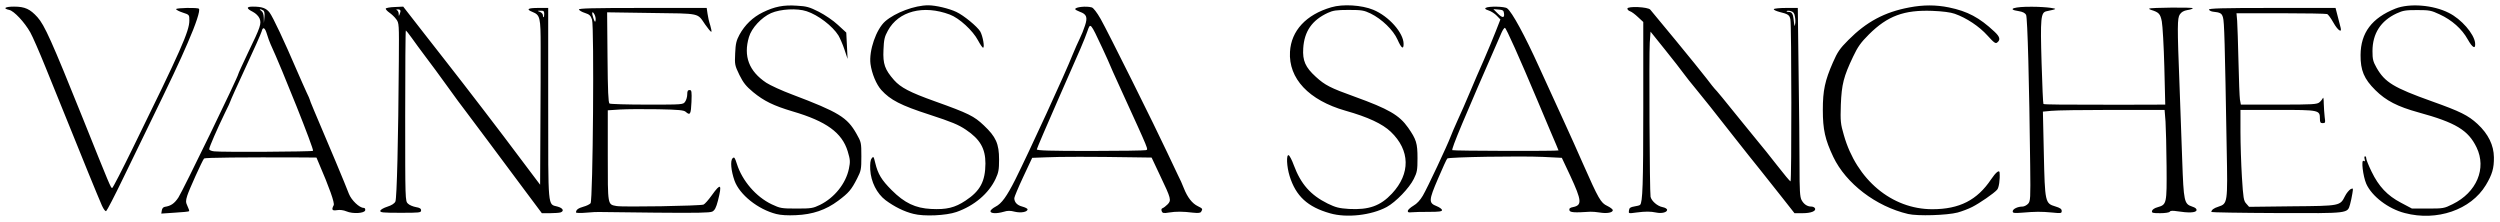
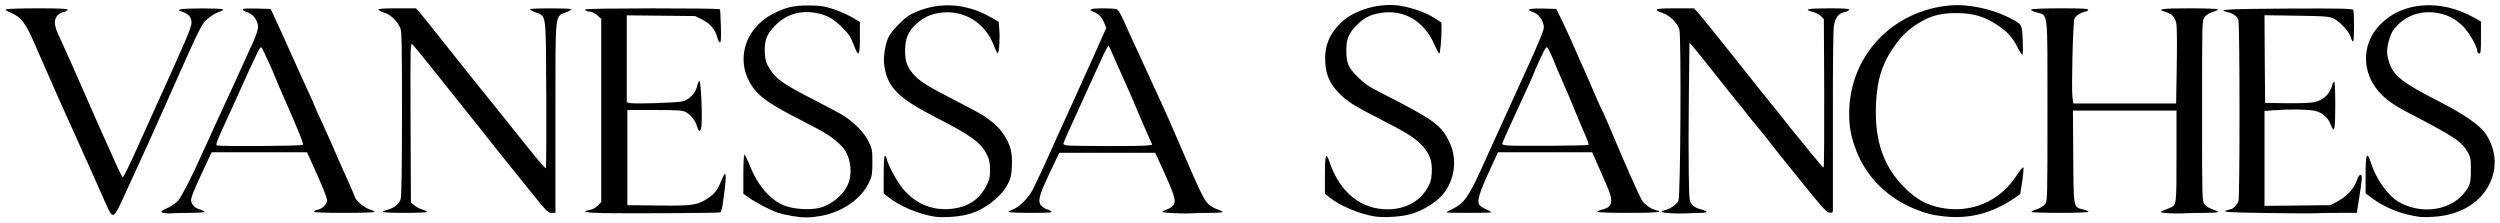
- <svg xmlns="http://www.w3.org/2000/svg" viewBox="0 0 1888 167">
-   <path fill-rule="evenodd" d="M586.2 161.6C572.4 158.1 558.5 147.0 554.7 136.4C552.1 129.0 551.4 121.5 553.2 119.6C554.5 118.3 554.9 118.8 556.5 123.8C560.5 136.5 571.0 148.7 582.8 154.3C589.2 157.3 590.1 157.5 601.5 157.5C612.7 157.5 613.9 157.3 619.3 154.7C630.2 149.3 638.8 138.6 641.1 127.4C642.2 122.0 642.1 120.7 640.2 114.3C635.9 100.2 624.1 91.6 598.5 84.1C584.1 79.8 577.0 76.3 568.8 69.6C563.4 65.1 561.4 62.6 558.4 56.6C554.9 49.3 554.8 48.8 555.2 40.3C555.5 33.0 556.1 30.6 558.4 26.3C562.5 18.8 568.5 13.0 576.1 9.3C584.9 5.0 591.7 3.6 601.8 4.3C609.1 4.7 611.3 5.3 618.4 8.9C622.9 11.2 629.3 15.5 632.8 18.8L639.1 24.6L639.6 34.5L640.1 44.5L637.7 37.3C636.4 33.4 634.3 28.7 633.2 26.8C628.7 19.6 617.8 11.3 609.2 8.5C602.0 6.1 589.4 6.8 582.3 9.9C575.1 13.1 567.6 21.1 565.6 28.0C561.3 42.4 565.6 53.8 578.7 62.5C581.6 64.4 590.5 68.5 598.3 71.4C633.4 84.7 639.8 88.6 646.8 101.0C650.4 107.3 650.5 107.8 650.5 118.0C650.5 127.9 650.3 128.9 647.3 134.8C642.9 143.4 641.0 145.6 633.0 151.6C623.8 158.5 613.7 162.0 601.0 162.5C595.0 162.8 589.6 162.5 586.2 161.6ZM689.8 161.5C682.8 159.8 675.4 156.1 668.8 151.2C662.2 146.2 657.7 137.3 657.2 128.1C657.0 123.5 657.3 120.9 658.3 119.6C659.6 117.8 659.8 118.1 661.0 123.1C663.0 131.4 665.7 135.9 673.4 143.6C683.1 153.3 691.3 157.2 703.1 157.8C714.8 158.4 721.1 156.9 729.2 151.5C740.3 144.2 744.1 136.9 744.2 123.5C744.2 112.2 740.2 105.2 729.5 98.0C723.7 94.1 718.8 92.1 702.0 86.6C680.3 79.6 672.4 75.5 665.6 68.0C661.8 63.8 658.4 55.6 657.4 48.3C656.1 38.3 661.7 22.1 668.5 16.1C676.1 9.5 690.8 4.0 701.0 4.0C706.7 4.0 716.7 6.4 722.2 9.0C727.8 11.6 738.0 20.0 740.3 23.8C742.2 27.2 743.8 36.0 742.4 36.0C741.9 36.0 740.2 33.5 738.6 30.5C734.7 23.1 724.5 13.7 717.3 11.0C697.3 3.5 678.5 8.4 670.5 23.2C668.0 27.7 667.5 29.9 667.2 37.7C666.7 48.3 668.2 52.5 675.2 60.5C680.2 66.1 687.0 69.7 706.0 76.5C731.7 85.7 735.6 87.7 743.0 94.7C752.1 103.3 754.5 108.5 754.5 120.5C754.5 128.1 754.1 130.3 751.9 135.0C746.7 146.1 735.8 155.4 722.3 160.1C714.6 162.8 697.8 163.6 689.8 161.5ZM1004.5 161.1C987.5 156.3 978.6 148.1 973.9 132.9C971.7 125.8 971.3 116.6 973.2 117.2C973.9 117.5 975.7 120.9 977.1 124.8C982.4 139.0 989.7 147.3 1002.6 153.7C1008.8 156.7 1011.2 157.3 1018.8 157.8C1033.8 158.6 1042.5 155.5 1051.2 146.2C1065.3 131.1 1065.0 113.5 1050.3 99.5C1044.0 93.5 1033.1 88.4 1016.1 83.6C988.4 75.7 973.0 59.3 974.2 39.1C975.1 23.2 986.4 11.0 1005.4 5.5C1014.1 2.9 1028.4 3.8 1037.1 7.4C1048.8 12.2 1060.0 24.8 1060.0 33.2C1060.0 37.7 1058.3 36.5 1055.4 29.9C1052.2 22.7 1043.6 14.4 1035.1 10.2C1030.0 7.8 1028.5 7.5 1018.5 7.5C1009.3 7.5 1006.7 7.9 1002.8 9.7C990.9 15.2 985.0 23.6 984.2 36.5C983.6 45.8 985.8 50.8 993.7 58.0C1000.6 64.3 1004.6 66.4 1023.0 73.0C1048.7 82.3 1056.7 86.9 1063.4 96.4C1069.6 105.3 1070.5 108.1 1070.5 119.5C1070.5 128.4 1070.2 130.1 1067.7 135.1C1064.3 142.0 1054.2 152.5 1047.3 156.3C1035.6 162.6 1017.0 164.7 1004.5 161.1ZM1441.0 161.6C1416.7 155.9 1394.1 138.6 1384.5 118.5C1378.3 105.4 1376.6 97.9 1376.6 83.0C1376.6 68.3 1378.2 60.9 1384.2 47.2C1387.7 39.2 1389.4 36.7 1395.9 30.2C1409.5 16.5 1423.2 9.1 1442.0 5.6C1452.5 3.6 1462.0 3.6 1471.8 5.6C1485.9 8.5 1494.9 13.3 1506.2 23.9C1510.3 27.7 1510.9 30.0 1508.4 32.0C1507.1 33.2 1506.0 32.4 1500.9 26.8C1494.8 20.0 1485.1 13.5 1476.2 10.4C1473.2 9.3 1467.0 8.5 1459.3 8.2C1437.9 7.4 1425.5 12.0 1411.4 26.0C1405.3 32.1 1403.0 35.3 1399.5 42.7C1392.3 57.8 1390.8 63.7 1390.2 79.1C1389.8 91.7 1390.0 93.5 1392.5 102.1C1402.1 135.8 1428.7 158.0 1459.3 158.0C1479.8 158.0 1493.2 151.1 1503.7 135.4C1507.2 130.2 1509.9 128.0 1510.1 130.3C1510.5 135.6 1509.6 141.8 1508.2 143.3C1505.7 146.1 1495.1 153.4 1489.4 156.3C1486.7 157.7 1481.7 159.6 1478.4 160.5C1470.4 162.6 1448.2 163.3 1441.0 161.6ZM1816.1 160.9C1803.6 157.7 1791.2 148.2 1787.0 138.8C1784.5 133.0 1783.0 120.2 1785.0 121.5C1786.0 122.1 1786.2 121.8 1785.8 120.2C1785.4 119.0 1785.6 118.0 1786.1 118.0C1786.6 118.0 1787.0 118.8 1787.0 119.7C1787.0 120.6 1788.8 125.1 1791.0 129.6C1796.4 140.8 1802.9 147.7 1813.2 153.1L1821.5 157.5L1833.5 157.5C1845.1 157.5 1845.8 157.4 1852.2 154.2C1870.4 145.3 1878.0 127.2 1870.3 111.3C1864.0 98.3 1854.6 92.6 1826.5 84.9C1810.6 80.5 1802.0 76.1 1793.9 68.1C1785.3 59.6 1782.6 53.1 1782.7 41.5C1782.8 24.8 1791.2 13.6 1809.0 6.5C1819.6 2.3 1837.5 3.7 1849.3 9.7C1858.8 14.4 1868.4 25.5 1869.2 32.4C1869.7 37.5 1867.3 36.3 1863.6 29.7C1859.3 21.9 1851.7 15.1 1842.3 10.8C1836.1 7.9 1834.7 7.6 1825.5 7.6C1816.8 7.6 1814.8 7.9 1810.0 10.1C1797.9 15.7 1791.7 25.4 1791.7 38.6C1791.7 44.7 1792.1 46.4 1794.8 51.2C1801.1 62.2 1807.7 66.2 1836.5 76.5C1858.1 84.2 1863.9 87.1 1871.0 93.6C1879.2 101.2 1883.3 109.7 1883.4 118.8C1883.5 127.1 1882.1 131.8 1877.3 139.8C1866.0 158.5 1840.3 167.3 1816.1 160.9ZM122.2 158.9C122.4 157.4 123.3 156.4 124.5 156.2C129.1 155.5 131.7 153.7 134.7 149.2C138.0 144.3 180.0 57.7 180.0 55.8C180.0 55.4 183.3 48.3 187.3 39.8C196.8 20.2 197.6 17.8 196.0 13.9C195.2 12.1 193.2 10.1 190.9 8.9C185.9 6.4 185.9 5.0 190.9 5.0C197.8 5.0 201.0 6.1 203.6 9.5C206.1 12.8 214.7 31.1 224.1 53.0C226.8 59.3 230.2 66.8 231.5 69.7C232.9 72.5 234.0 75.1 234.0 75.4C234.0 76.0 236.1 81.0 253.5 122.0C258.0 132.7 262.5 143.7 263.5 146.4C265.4 151.2 271.4 157.0 274.7 157.0C275.5 157.0 276.0 157.7 275.8 158.8C275.4 161.1 266.5 161.7 261.6 159.6C259.5 158.7 256.6 158.3 254.5 158.7C250.8 159.3 250.2 158.4 252.0 155.0C252.9 153.4 248.8 141.8 240.6 122.8L239.0 119.0L228.7 118.9C183.3 118.7 154.7 119.0 154.1 119.7C152.7 121.4 142.7 143.5 141.4 147.8C140.2 151.7 140.2 152.7 141.6 155.7C142.5 157.5 143.1 159.3 142.8 159.5C142.6 159.8 137.7 160.3 132.1 160.6L121.8 161.3L122.2 158.9ZM287.2 159.2C287.4 158.3 289.7 157.0 292.5 156.1C295.7 155.1 297.9 153.7 298.6 152.2C299.7 149.9 300.8 106.0 301.2 46.0C301.4 18.0 301.4 17.4 299.2 14.5C298.0 12.8 295.6 10.6 294.0 9.5C292.4 8.4 291.2 7.0 291.3 6.5C291.5 6.0 294.5 5.4 298.1 5.3L304.5 5.0L310.5 12.7C313.8 16.9 318.3 22.6 320.4 25.4C322.6 28.2 329.8 37.5 336.5 46.0C351.5 65.1 378.9 100.8 392.9 119.6C398.8 127.4 404.5 135.0 405.7 136.6L407.9 139.5L408.1 97.5C408.3 74.4 408.3 46.4 408.3 35.3C408.3 13.0 407.9 11.4 402.1 9.0C397.1 7.0 398.5 6.0 406.5 6.0L414.0 6.0L414.0 78.3C414.0 158.9 413.6 154.0 421.0 156.0C425.1 157.1 426.3 159.3 423.4 160.4C422.5 160.7 419.0 161.0 415.5 161.0L409.2 161.0L395.9 143.2C388.6 133.5 376.6 117.4 369.3 107.5C361.9 97.6 354.0 87.0 351.7 84.0C349.3 81.0 343.0 72.4 337.7 65.0C332.4 57.6 325.1 47.7 321.5 43.0C318.0 38.3 313.2 31.9 311.0 28.7C308.8 25.6 306.7 23.0 306.5 23.0C306.2 23.0 306.0 52.0 306.0 87.5C306.0 151.3 306.0 151.9 308.1 153.8C309.2 154.9 311.9 156.0 314.1 156.4C317.0 156.9 318.0 157.5 318.0 158.9C318.0 160.6 316.9 160.7 302.5 160.7C289.1 160.7 287.0 160.5 287.2 159.2ZM435.0 160.4C435.0 158.4 436.7 157.2 440.6 156.1C442.9 155.5 445.3 154.3 446.0 153.5C447.8 151.3 448.8 20.1 447.1 14.8C446.1 11.8 445.2 10.9 441.8 9.8C439.5 9.1 437.5 7.9 437.2 7.2C436.9 6.3 447.0 6.0 485.3 6.0L533.7 6.0L534.3 10.2C534.6 12.6 535.5 16.6 536.4 19.2C537.2 21.9 537.6 24.0 537.1 24.0C536.7 24.0 534.7 21.6 532.6 18.6C526.4 9.6 529.6 10.3 492.0 9.8L458.5 9.3L458.8 43.4C459.0 68.7 459.4 77.6 460.3 78.2C461.0 78.6 473.7 79.0 488.7 79.0C515.7 79.0 515.9 79.0 517.4 76.8C518.3 75.6 519.0 73.1 519.0 71.3C519.0 68.8 519.4 68.0 520.8 68.0C522.3 68.0 522.5 69.0 522.2 77.0C521.8 86.3 521.2 87.4 517.9 84.5C516.6 83.2 512.6 82.8 496.9 82.5C486.2 82.3 473.3 82.4 468.2 82.7L459.0 83.3L459.0 117.6C459.0 155.6 458.8 154.3 465.6 155.6C470.3 156.5 528.9 155.5 531.3 154.5C532.3 154.1 535.1 150.9 537.6 147.4C544.4 137.9 545.4 138.9 542.2 151.5C540.8 156.9 539.8 158.8 537.9 159.8C536.1 160.7 526.2 160.9 495.0 160.6C472.7 160.4 453.6 160.1 452.5 160.1C451.4 160.0 447.0 160.2 442.8 160.6C438.4 161.0 435.0 160.9 435.0 160.4ZM748.0 159.5C748.0 158.7 749.7 157.2 751.8 156.1C756.4 153.8 760.3 148.4 766.8 135.5C777.0 115.1 804.8 54.7 810.0 41.4C811.7 37.3 814.1 31.8 815.4 29.2C816.7 26.6 818.5 22.2 819.4 19.3C821.5 13.0 820.6 10.7 815.5 8.9C813.6 8.2 812.0 7.3 812.0 6.9C812.0 5.3 820.3 4.4 824.5 5.6C825.7 5.9 828.4 9.4 831.2 14.3C836.6 23.8 872.8 96.5 881.4 115.0C884.6 121.9 888.3 129.7 889.6 132.3C891.0 134.9 893.0 139.4 894.1 142.3C896.8 149.1 900.4 153.7 904.6 155.7C908.3 157.5 908.4 157.8 907.1 159.9C906.5 160.9 904.9 161.0 900.9 160.6C893.4 159.7 888.3 159.6 882.8 160.5C878.7 161.2 877.9 161.0 877.3 159.4C876.9 158.3 877.1 157.5 878.0 157.2C878.8 156.9 880.4 155.7 881.7 154.4C884.8 151.3 884.4 150.0 876.2 132.8L869.7 119.0L855.6 118.8C825.4 118.3 800.0 118.3 790.0 118.8L779.5 119.2L772.7 133.7C769.0 141.6 766.0 148.8 766.0 149.6C766.0 152.7 768.1 155.0 772.0 156.0C774.2 156.6 776.0 157.5 776.0 158.1C776.0 160.1 771.0 161.0 766.4 159.9C763.0 159.0 760.9 159.0 758.1 159.9C752.6 161.5 748.0 161.3 748.0 159.5ZM1063.2 159.1C1063.4 158.3 1065.3 156.6 1067.5 155.3C1070.0 153.9 1072.5 151.2 1074.5 147.8C1077.9 142.1 1093.2 109.4 1095.5 103.2C1096.2 101.2 1098.7 95.5 1100.9 90.6C1103.2 85.7 1107.3 76.3 1110.1 69.6C1112.9 62.9 1117.6 52.0 1120.6 45.3C1123.5 38.5 1127.6 28.9 1129.5 23.9L1133.1 14.7L1130.4 11.9C1128.9 10.3 1126.1 8.5 1124.2 7.9C1121.7 7.1 1121.1 6.5 1122.1 5.9C1124.2 4.6 1136.4 4.8 1138.2 6.3C1141.9 9.1 1151.5 26.7 1162.5 51.0C1168.8 64.7 1169.1 65.5 1180.8 91.0C1185.2 100.6 1191.8 115.2 1195.4 123.5C1207.3 150.4 1208.9 153.2 1213.8 155.5C1216.1 156.6 1218.0 158.1 1218.0 158.7C1218.0 160.6 1213.5 161.4 1208.2 160.5C1205.6 160.1 1202.4 159.8 1201.0 159.9C1188.9 160.7 1185.5 160.5 1185.2 158.7C1184.9 157.5 1185.7 156.8 1187.9 156.4C1194.9 155.0 1194.6 151.6 1185.9 132.8L1179.5 119.2L1165.5 118.5C1148.1 117.7 1094.0 118.6 1093.0 119.7C1092.5 120.1 1089.4 127.0 1086.0 134.9C1078.9 151.4 1078.8 153.3 1085.0 155.7C1087.2 156.6 1089.0 157.9 1089.0 158.7C1089.0 159.7 1086.8 160.0 1079.2 160.0C1073.9 160.0 1068.0 160.1 1066.2 160.3C1063.6 160.6 1063.0 160.3 1063.2 159.1ZM1230.2 158.9C1230.4 157.0 1231.3 156.4 1234.3 155.9C1236.3 155.6 1238.3 155.1 1238.6 154.7C1240.5 152.8 1241.0 139.8 1241.0 81.6L1241.0 16.6L1237.0 12.9C1234.8 10.8 1232.1 8.8 1231.0 8.5C1229.9 8.1 1229.0 7.3 1229.0 6.5C1229.0 4.5 1244.7 5.2 1246.3 7.3C1247.0 8.1 1255.6 18.6 1265.5 30.5C1275.4 42.5 1285.9 55.5 1288.9 59.4C1291.8 63.3 1294.6 66.7 1294.9 67.0C1295.6 67.5 1302.9 76.3 1315.5 92.0C1319.3 96.7 1324.6 103.2 1327.4 106.6C1330.2 109.9 1336.8 118.1 1342.0 124.8C1347.2 131.5 1351.8 137.0 1352.2 137.0C1353.1 137.0 1353.0 18.8 1352.1 14.6C1351.4 11.3 1350.4 10.6 1343.8 9.0C1341.2 8.3 1339.3 7.4 1339.6 6.9C1339.9 6.4 1344.1 6.0 1348.9 6.0L1357.7 6.0L1358.3 54.2C1358.7 80.7 1359.0 112.6 1359.0 125.2C1359.0 143.7 1359.3 148.7 1360.5 151.0C1362.2 154.2 1364.8 156.0 1367.9 156.0C1369.0 156.0 1370.2 156.5 1370.6 157.2C1371.9 159.3 1367.8 161.0 1361.4 161.0L1355.2 161.0L1345.6 148.8C1340.3 142.0 1332.9 132.7 1329.1 128.0C1325.3 123.3 1316.9 112.8 1310.4 104.5C1291.7 80.7 1288.0 76.0 1281.0 67.5C1277.3 63.1 1273.0 57.6 1271.4 55.4C1269.8 53.1 1263.5 45.1 1257.5 37.6L1246.5 23.9L1245.9 32.2C1245.3 41.1 1245.8 145.1 1246.5 148.6C1247.2 151.8 1251.7 155.7 1255.5 156.4C1257.6 156.8 1259.0 157.7 1259.0 158.5C1259.0 160.4 1254.8 161.4 1250.7 160.5C1246.4 159.6 1242.6 159.6 1235.7 160.5C1229.9 161.3 1229.8 161.3 1230.2 158.9ZM1520.0 159.6C1520.0 157.8 1523.8 156.0 1527.4 156.0C1528.7 156.0 1530.5 155.0 1531.6 153.9C1533.4 151.9 1533.5 150.1 1533.2 125.1C1532.5 63.3 1531.2 13.2 1530.1 11.2C1529.3 9.8 1527.6 8.9 1524.5 8.4C1514.9 7.0 1521.3 4.9 1534.9 5.1C1539.6 5.1 1545.8 5.5 1548.5 5.9C1553.7 6.7 1553.6 6.8 1545.5 8.5C1541.2 9.4 1540.8 13.7 1541.8 47.5C1542.3 64.3 1542.9 78.3 1543.2 78.5C1543.7 79.0 1557.5 79.1 1600.9 79.1L1635.2 79.0L1634.5 50.4C1634.1 34.7 1633.2 19.3 1632.6 16.2C1631.5 10.5 1630.4 9.3 1624.6 7.5C1623.6 7.2 1622.9 6.8 1623.1 6.5C1623.9 5.7 1656.0 5.4 1656.0 6.2C1656.0 6.6 1654.2 7.3 1651.9 7.6C1649.1 8.1 1647.4 9.1 1646.2 10.9C1644.3 13.8 1644.2 19.3 1646.0 65.0C1646.6 80.1 1647.5 105.2 1648.0 120.8C1649.1 152.4 1649.5 154.0 1655.5 156.0C1658.0 156.8 1659.0 157.7 1658.8 158.8C1658.4 160.7 1652.8 160.9 1643.9 159.5C1640.8 159.0 1639.0 159.1 1638.6 159.9C1638.2 160.5 1635.1 161.0 1631.4 161.0C1625.7 161.0 1624.9 160.8 1625.2 159.3C1625.4 158.3 1627.1 157.1 1629.4 156.5C1636.3 154.5 1636.4 154.0 1636.2 125.7C1636.1 111.8 1635.7 96.6 1635.4 91.8L1634.7 83.0L1595.0 83.0C1573.2 83.0 1552.5 83.3 1549.1 83.7L1542.8 84.3L1543.5 115.9C1544.3 152.9 1544.5 153.6 1552.2 155.9C1555.8 157.0 1557.0 157.8 1557.0 159.3C1557.0 161.1 1556.5 161.2 1549.8 160.5C1541.2 159.7 1537.1 159.8 1527.2 160.6C1521.0 161.1 1520.0 160.9 1520.0 159.6ZM1670.0 160.1C1670.1 158.5 1671.8 157.2 1675.3 156.1C1682.3 153.8 1682.4 153.4 1681.6 112.5C1680.2 31.1 1679.8 16.4 1678.8 13.2C1677.9 10.0 1676.8 9.4 1671.1 8.8C1669.7 8.6 1668.5 7.9 1668.2 7.3C1667.9 6.3 1677.9 6.0 1715.8 6.0L1763.8 6.0L1765.4 12.2C1766.3 15.7 1767.3 19.5 1767.6 20.7C1768.9 25.3 1765.5 23.0 1762.2 17.1C1760.4 13.9 1758.3 10.9 1757.4 10.6C1756.5 10.3 1740.8 10.0 1722.4 10.0L1689.0 10.0L1689.5 15.7C1689.7 18.9 1690.2 32.8 1690.5 46.5C1690.8 60.2 1691.3 73.2 1691.6 75.2L1692.3 79.0L1721.0 79.0C1746.9 79.0 1749.9 78.8 1751.7 77.2C1752.8 76.3 1753.9 74.8 1754.3 74.0C1754.6 73.2 1754.9 75.0 1754.9 78.1C1755.0 81.2 1755.3 85.8 1755.6 88.4C1756.2 92.6 1756.1 93.0 1754.1 93.0C1752.4 93.0 1752.0 92.4 1752.0 89.7C1752.0 83.1 1751.6 83.0 1720.2 83.0L1692.0 83.0L1692.0 99.5C1692.0 108.6 1692.5 124.0 1693.1 133.8C1694.1 149.6 1694.4 151.7 1696.4 153.8L1698.5 156.2L1731.0 155.8C1767.6 155.5 1767.2 155.5 1771.0 148.0C1772.1 145.8 1774.0 143.6 1775.1 142.9C1777.1 141.9 1777.2 142.0 1776.5 146.2C1776.1 148.5 1775.4 152.2 1774.8 154.2C1772.7 161.3 1774.7 161.1 1719.5 160.9C1692.3 160.8 1670.0 160.4 1670.0 160.1ZM77.0 155.3C75.8 152.6 71.1 141.3 66.5 130.0C62.0 118.7 54.8 101.0 50.5 90.5C46.3 80.0 39.0 62.2 34.4 50.8C29.8 39.4 24.6 27.5 22.9 24.5C18.5 16.7 10.6 8.3 7.0 7.5C1.8 6.4 3.8 5.0 10.6 5.0C18.8 5.0 22.7 6.8 28.3 13.0C33.6 18.9 39.0 30.8 62.4 89.0C83.1 140.6 83.7 142.0 84.7 142.0C85.2 142.0 92.3 128.2 100.6 111.2C136.5 38.1 143.0 23.5 143.0 15.5C143.0 11.2 143.0 11.1 138.0 9.5C135.2 8.6 133.0 7.4 133.0 6.9C133.0 5.9 149.3 5.6 150.2 6.6C151.4 7.7 148.0 18.1 141.7 32.5C135.6 46.7 129.1 60.4 112.0 95.5C108.0 103.8 99.4 121.3 93.0 134.6C86.6 147.9 80.8 159.0 80.2 159.4C79.6 159.8 78.3 158.1 77.0 155.3ZM236.4 113.9C237.3 113.0 213.1 52.3 204.3 33.3C203.5 31.5 202.3 28.2 201.6 25.8C200.1 20.7 198.5 19.9 197.6 23.7C197.2 25.2 191.7 37.6 185.4 51.1C179.1 64.7 174.0 76.0 174.0 76.4C174.0 76.7 172.2 80.7 169.9 85.2C163.9 97.6 158.0 111.1 158.0 112.6C158.0 113.3 159.5 114.1 161.8 114.3C167.2 115.0 235.7 114.6 236.4 113.9ZM865.3 113.4C867.3 112.7 868.5 115.7 846.6 67.7C841.9 57.4 838.0 48.8 838.0 48.5C838.0 48.3 835.5 42.8 832.5 36.3C823.4 16.9 823.5 16.9 821.2 23.6C818.5 31.1 816.9 34.9 800.0 73.1C790.7 94.3 783.0 112.2 783.0 112.8C783.0 113.7 793.2 114.0 823.4 114.0C845.6 114.0 864.5 113.7 865.3 113.4ZM1177.0 113.6C1177.0 113.4 1174.2 106.8 1170.8 98.9C1167.4 91.0 1163.1 80.6 1161.1 75.9C1147.5 43.6 1137.4 21.0 1136.5 21.0C1136.0 21.0 1134.8 22.7 1133.9 24.8C1105.4 89.9 1095.9 112.6 1096.8 113.4C1097.4 114.0 1177.0 114.2 1177.0 113.6ZM1355.5 12.4C1355.1 9.9 1354.3 8.9 1352.4 8.4C1351.0 8.0 1349.6 8.0 1349.3 8.4C1348.9 8.7 1349.7 9.0 1350.9 9.0C1353.1 9.0 1354.1 10.5 1354.5 14.3C1355.2 20.3 1355.2 20.6 1355.7 18.1C1356.0 16.8 1355.9 14.2 1355.5 12.4ZM198.8 7.9C198.1 7.4 197.1 7.0 196.5 7.0C195.9 7.1 196.3 7.5 197.2 8.1C198.4 8.8 199.1 10.5 199.2 13.3L199.3 17.5L199.7 13.1C200.0 10.2 199.7 8.4 198.8 7.9ZM449.0 11.0C447.2 7.7 446.6 9.4 448.1 13.7C449.2 16.8 449.5 17.1 449.8 15.3C450.0 14.1 449.6 12.1 449.0 11.0ZM1135.8 9.9C1135.6 7.9 1134.8 7.4 1131.6 7.2L1127.8 6.9L1131.1 10.2C1134.7 13.8 1136.4 13.7 1135.8 9.9ZM411.0 10.5C411.0 8.4 410.5 8.0 408.2 8.1C405.6 8.1 405.6 8.2 407.8 9.0C409.0 9.5 410.0 10.6 410.0 11.5C410.0 12.3 410.2 13.0 410.5 13.0C410.8 13.0 411.0 11.9 411.0 10.5ZM302.3 7.8C302.1 7.3 301.1 7.0 300.2 7.1C299.1 7.1 299.0 7.4 299.8 7.7C300.4 7.9 301.0 9.1 301.1 10.3C301.1 12.4 301.2 12.4 301.9 10.5C302.4 9.4 302.6 8.2 302.3 7.8Z" />
+ <svg xmlns="http://www.w3.org/2000/svg" viewBox="0 0 2102 187">
+   <path fill-rule="evenodd" d="M665.4 181.5C661.4 180.8 656.5 179.7 654.4 179.0C648.5 177.1 635.5 170.4 630.0 166.4L625.0 162.8L625.0 146.4C625.0 137.4 625.4 130.0 625.9 130.0C626.4 130.0 628.7 134.8 631.0 140.6C637.4 156.3 648.1 168.5 659.6 172.9C667.2 175.8 679.9 176.7 688.1 175.0C699.6 172.5 711.1 162.3 714.0 152.2C716.8 142.2 714.3 129.9 708.1 123.4C700.7 115.6 695.4 112.2 673.2 100.9C649.1 88.6 639.7 82.3 633.8 74.5C617.7 53.2 624.9 24.7 649.6 11.8C660.6 6.1 666.9 4.6 680.0 4.6C690.1 4.7 692.6 5.1 700.8 7.7C705.9 9.4 712.9 12.5 716.5 14.6L723.0 18.5L723.0 31.8C723.0 47.6 721.9 48.7 717.6 37.2C715.1 30.8 713.5 28.4 708.1 23.0C700.3 15.3 694.4 12.2 684.9 10.7C672.1 8.7 660.7 12.4 652.0 21.2C645.1 28.2 643.0 33.0 643.0 41.7C643.0 50.4 644.2 54.0 649.1 60.7C654.3 67.6 660.7 71.8 685.5 84.5C696.9 90.3 708.2 96.4 710.6 98.1C719.5 104.2 726.9 112.0 730.2 118.8C733.3 125.1 733.5 126.1 733.5 136.5C733.5 146.3 733.2 148.1 730.8 153.2C724.2 167.3 708.5 178.2 690.0 181.6C680.8 183.2 674.7 183.2 665.4 181.5ZM785.5 182.1C771.7 179.8 756.4 173.3 746.8 165.6L743.0 162.7L743.0 146.8C743.0 137.1 743.4 131.0 744.0 131.0C744.5 131.0 745.3 132.2 745.6 133.8C747.1 139.8 754.3 152.9 759.3 158.9C769.4 170.8 782.5 176.6 797.3 175.8C812.5 174.9 822.6 168.8 829.0 156.8C832.0 151.2 832.4 149.6 832.4 143.0C832.4 137.1 831.9 134.4 830.1 130.6C824.8 119.9 817.6 114.5 787.2 98.9C754.2 82.0 745.5 72.9 743.3 53.3C742.7 47.4 744.3 37.5 746.9 31.5C749.1 26.5 760.4 14.8 765.8 12.1C787.4 1.1 811.4 2.0 833.6 14.8L839.7 18.3L840.2 24.5C840.9 32.6 840.0 45.2 838.8 44.8C838.3 44.6 837.0 42.0 835.9 39.0C828.8 18.9 809.4 7.3 789.0 11.0C781.1 12.4 776.2 14.9 770.2 20.3C763.6 26.4 761.0 32.6 761.0 42.5C761.0 51.5 762.7 56.3 767.9 62.3C773.3 68.4 779.5 72.3 802.5 84.1C814.6 90.3 826.1 96.5 828.0 97.9C836.7 104.2 840.5 107.9 844.2 113.5C849.7 122.0 851.3 128.3 850.8 139.5C850.5 147.2 849.9 149.6 847.5 154.5C841.6 166.1 826.6 177.3 812.7 180.5C804.1 182.5 792.1 183.1 785.5 182.1ZM1155.5 181.9C1143.1 180.0 1125.9 172.7 1117.5 165.7L1114.0 162.9L1114.0 146.8C1114.0 129.4 1114.9 127.3 1118.1 136.8C1126.5 161.6 1144.3 176.0 1166.6 176.0C1181.1 176.0 1193.0 169.8 1199.8 158.7C1202.7 153.9 1203.4 151.8 1203.8 145.6C1204.4 135.9 1202.3 129.7 1196.2 122.9C1190.2 116.2 1182.8 111.5 1160.1 100.0C1138.3 88.9 1132.1 85.0 1125.1 77.5C1118.0 70.0 1114.9 62.9 1114.3 52.6C1113.4 38.8 1117.7 28.3 1128.1 18.5C1139.5 7.9 1161.3 1.9 1178.0 5.0C1188.7 6.9 1199.3 10.8 1205.8 15.0L1212.0 19.0L1212.0 25.2C1212.0 33.6 1210.9 45.0 1210.1 45.0C1209.7 45.0 1207.7 41.2 1205.6 36.5C1197.0 17.4 1180.0 7.7 1160.8 10.9C1152.0 12.3 1147.0 14.9 1140.8 21.1C1134.1 27.8 1132.0 32.7 1132.0 41.9C1132.0 53.2 1133.4 56.5 1141.4 64.5C1147.2 70.3 1150.7 72.7 1160.5 77.7C1206.3 101.0 1211.8 105.0 1218.9 120.0C1226.0 135.0 1222.7 154.1 1210.9 165.9C1204.9 171.8 1194.3 177.9 1185.9 180.1C1177.3 182.4 1163.5 183.2 1155.5 181.9ZM1635.0 182.0C1624.8 180.9 1619.0 179.4 1609.0 175.3C1586.6 165.9 1569.5 148.9 1561.0 127.3C1556.4 115.4 1554.8 107.4 1554.8 95.5C1554.8 47.2 1590.9 8.7 1640.1 4.5C1654.0 3.3 1674.0 7.3 1687.5 14.0C1700.5 20.5 1700.0 19.6 1700.7 33.8C1701.0 40.8 1700.9 46.0 1700.4 46.0C1699.9 46.0 1698.0 43.2 1696.3 39.7C1691.7 30.9 1688.0 26.8 1679.4 21.1C1668.7 13.9 1658.9 11.0 1645.3 11.0C1632.8 11.0 1625.0 12.8 1616.3 17.6C1606.9 22.8 1600.5 28.4 1594.4 36.6C1582.8 52.2 1578.1 66.5 1577.3 88.6C1576.1 119.6 1584.3 141.9 1603.6 159.9C1612.5 168.2 1620.3 172.3 1631.5 174.6C1656.8 179.8 1681.3 169.5 1695.3 147.9C1698.1 143.6 1700.7 140.3 1701.2 140.8C1701.6 141.2 1701.2 146.4 1700.3 152.3L1698.6 163.2L1693.1 167.0C1674.8 179.3 1656.0 184.2 1635.0 182.0ZM2035.0 182.4C2020.1 180.6 2005.5 174.9 1994.1 166.4L1989.0 162.6L1989.0 146.8C1989.0 129.2 1990.1 126.7 1993.4 136.8C1997.9 150.7 2007.6 164.3 2016.7 169.7C2034.7 180.2 2058.6 177.5 2070.8 163.5C2076.7 156.8 2077.5 154.5 2077.5 143.0C2077.5 133.4 2077.3 132.1 2074.8 127.8C2069.3 118.5 2064.0 115.1 2020.4 92.4C2016.5 90.4 2010.4 86.4 2006.9 83.6C1985.6 66.5 1983.3 38.5 2001.8 20.1C2020.4 1.4 2052.1 -0.8 2079.6 14.5L2086.0 18.1L2086.0 31.5C2086.0 42.8 2085.8 45.0 2084.5 45.0C2083.7 45.0 2083.0 44.2 2083.0 43.2C2083.0 39.5 2076.1 27.4 2071.3 22.5C2065.0 16.1 2058.2 12.5 2050.0 11.0C2036.9 8.6 2024.7 12.2 2015.9 21.1C2012.2 24.7 2010.7 27.2 2009.1 32.5C2006.6 40.5 2006.5 44.9 2008.5 51.6C2012.2 63.6 2019.4 69.3 2051.5 85.7C2072.4 96.4 2085.4 105.5 2090.3 113.0C2096.7 122.7 2098.9 133.8 2096.7 144.5C2092.0 166.2 2072.6 180.7 2046.0 182.3C2041.9 182.6 2036.9 182.6 2035.0 182.4ZM89.2 171.8C84.5 161.0 72.7 134.7 63.6 114.5C53.3 91.9 49.3 82.9 27.9 34.1C21.5 19.4 17.3 14.1 9.5 10.9C5.9 9.4 4.4 8.4 5.2 7.8C5.9 7.4 17.9 7.0 31.8 7.0C51.0 7.0 57.1 7.3 56.8 8.2C56.5 8.9 55.1 9.7 53.6 10.1C45.9 12.2 44.1 18.5 48.6 28.0C52.5 36.4 66.7 68.1 72.0 80.5C76.5 91.0 90.8 123.1 98.8 140.7C100.8 145.2 102.8 148.9 103.2 149.0C103.9 149.0 108.8 139.1 116.2 122.5C118.4 117.5 123.6 106.1 127.7 97.0C157.2 32.0 161.0 23.1 161.0 19.2C161.0 14.6 158.6 11.7 153.3 9.9C150.1 8.9 149.8 8.6 151.5 7.9C154.3 6.8 186.8 6.8 187.5 7.9C187.8 8.4 186.3 9.4 184.3 10.0C180.2 11.3 174.6 15.2 171.8 18.5C169.0 21.8 163.9 32.4 149.0 66.0C144.5 76.2 140.0 86.3 139.0 88.5C138.0 90.7 134.2 99.0 130.7 107.0C127.2 115.0 121.8 126.9 118.7 133.5C115.7 140.1 109.6 153.4 105.2 163.0C95.3 184.7 95.0 184.9 89.2 171.8ZM138.1 179.1C134.1 178.4 134.9 177.4 142.0 174.3C144.5 173.2 148.0 170.6 149.8 168.6C152.9 165.0 161.7 147.8 170.0 129.1C172.1 124.4 176.7 114.2 180.3 106.5C189.7 86.2 208.1 46.0 212.9 35.2C215.2 30.2 217.0 24.6 217.0 22.9C217.0 17.3 212.7 11.6 207.4 10.1C205.9 9.7 204.4 8.8 204.2 8.2C203.9 7.2 206.6 7.0 215.7 7.2L227.5 7.5L229.2 11.0C230.9 14.3 241.8 38.5 251.2 59.5C253.4 64.5 257.0 72.3 259.2 77.0C261.4 81.7 263.8 87.1 264.5 89.0C265.2 90.9 268.1 97.5 271.0 103.5C273.8 109.5 277.9 118.8 280.2 124.0C282.4 129.2 287.2 140.2 291.0 148.5C294.7 156.8 298.1 164.5 298.4 165.7C299.4 169.0 306.4 174.7 310.9 176.1C313.2 176.8 315.0 177.7 315.0 178.2C315.0 178.6 303.5 179.0 289.5 179.0C272.8 179.0 264.0 178.6 264.0 178.0C264.0 177.4 265.3 176.7 267.0 176.4C271.1 175.5 275.0 171.7 275.0 168.5C275.0 166.1 270.8 155.8 261.4 135.2L258.1 128.0L218.1 128.0L178.0 128.0L174.1 136.2C163.3 159.0 160.1 166.8 160.7 169.1C161.6 172.7 163.9 174.9 168.2 176.2C170.3 176.8 172.0 177.7 172.0 178.2C172.0 178.6 166.0 179.0 158.8 179.0C151.5 179.0 144.6 179.2 143.5 179.4C142.4 179.6 140.0 179.5 138.1 179.1ZM508.2 179.2C492.6 179.0 487.7 177.9 495.9 176.5C498.3 176.1 500.8 174.7 502.6 172.9L505.5 169.9L505.5 92.9L505.5 15.8L502.2 12.9C500.4 11.3 498.1 10.0 497.1 10.0C494.5 10.0 492.0 9.0 492.0 7.9C492.0 6.8 604.7 6.7 605.3 7.8C605.6 8.2 605.9 14.5 606.1 21.9C606.4 31.2 606.2 35.4 605.4 35.7C604.8 35.9 603.8 34.1 603.2 31.7C601.5 25.0 597.0 19.6 590.3 16.4L584.5 13.5L555.8 13.2L527.0 12.9L527.0 49.4L527.0 86.0L529.4 86.6C533.6 87.6 570.3 86.4 574.5 85.1C580.0 83.3 584.6 78.3 586.1 72.7C586.7 70.1 587.6 68.0 588.0 68.0C589.6 68.0 590.9 104.5 589.4 108.4C588.4 111.1 587.1 110.2 586.0 106.0C584.7 101.4 581.0 96.6 576.6 94.2C573.9 92.8 570.3 92.5 550.5 92.5L527.5 92.5L527.5 132.5L527.5 172.5L553.5 172.8C582.9 173.1 586.5 172.6 595.9 166.2C601.3 162.5 603.4 159.6 607.1 150.6C611.1 140.7 611.2 147.9 607.4 173.3C607.0 176.0 606.2 178.3 605.6 178.6C604.1 179.1 528.9 179.6 508.2 179.2ZM985.0 179.1C975.3 178.5 975.2 178.4 982.7 175.4C984.5 174.7 986.5 172.9 987.2 171.4C988.7 168.1 986.6 161.8 977.6 142.2L971.3 128.5L930.9 128.5L890.6 128.5L882.3 146.0C872.9 165.9 872.0 170.3 876.6 173.9C878.1 175.1 879.8 176.0 880.4 176.0C881.1 176.0 882.5 176.7 883.6 177.5C885.3 178.8 883.5 178.9 866.8 179.0C856.4 179.0 848.0 178.6 848.0 178.2C848.0 177.8 849.7 176.8 851.7 176.1C857.0 174.1 864.7 166.5 868.3 159.5C871.5 153.3 882.6 129.3 888.4 116.0C890.3 111.9 896.6 97.9 902.5 85.0C908.4 72.1 917.0 53.0 921.7 42.5L930.1 23.5L928.5 19.4C926.7 14.8 923.8 11.6 919.8 10.1C914.4 8.1 916.8 7.0 926.8 7.0C932.1 7.0 937.4 7.3 938.6 7.6C940.1 8.0 941.9 10.9 944.8 17.3C947.0 22.4 953.3 36.2 958.8 48.0C974.2 81.4 982.5 99.5 987.8 112.0C1009.9 163.3 1012.1 167.9 1016.1 171.7C1018.0 173.4 1021.4 175.4 1023.8 176.1C1026.1 176.8 1028.0 177.7 1028.0 178.2C1028.0 178.6 1023.1 179.0 1017.1 179.0C1011.2 179.0 1003.6 179.2 1000.4 179.4C997.2 179.6 990.2 179.4 985.0 179.1ZM1404.8 179.3C1396.8 178.9 1394.7 177.7 1400.0 176.7C1404.0 175.8 1409.6 172.0 1411.2 169.0C1413.0 165.6 1413.7 30.5 1412.0 24.7C1410.4 19.2 1403.2 12.3 1397.5 10.8C1395.0 10.1 1393.0 9.0 1393.0 8.3C1393.0 7.3 1396.5 7.0 1408.7 7.0L1424.3 7.0L1428.2 11.2C1430.3 13.6 1442.2 28.3 1454.7 44.0C1483.9 80.7 1482.6 79.2 1488.7 86.6C1491.6 90.1 1496.7 96.4 1500.0 100.7C1503.3 105.0 1508.1 111.0 1510.8 114.1C1513.4 117.2 1519.3 124.5 1524.0 130.3C1528.7 136.1 1532.8 140.9 1533.3 140.9C1533.7 141.0 1533.9 112.9 1533.8 78.6L1533.5 16.2L1531.2 13.7C1529.9 12.3 1526.8 10.7 1524.4 10.1C1515.8 7.9 1519.7 7.0 1537.6 7.0C1551.0 7.0 1555.1 7.3 1554.8 8.2C1554.5 8.9 1552.9 9.8 1551.0 10.1C1545.9 11.2 1543.1 14.7 1542.0 21.5C1541.3 25.2 1541.0 55.4 1541.1 101.0C1541.1 141.4 1541.1 175.5 1541.1 176.8C1541.0 178.7 1540.5 179.1 1538.1 178.8C1535.7 178.5 1531.7 174.1 1512.9 150.7C1500.6 135.5 1488.5 120.4 1486.2 117.2C1483.8 114.1 1479.7 109.1 1477.2 106.1C1474.6 103.1 1470.9 98.5 1469.0 96.0C1467.1 93.4 1462.9 88.2 1459.7 84.4C1456.6 80.6 1449.2 71.4 1443.4 64.0C1437.6 56.6 1430.1 47.2 1426.7 43.1L1420.5 35.8L1420.0 78.6C1419.7 102.2 1419.7 132.2 1419.9 145.4C1420.3 168.7 1420.4 169.3 1422.7 172.0C1424.2 173.8 1426.7 175.2 1430.0 176.0C1436.5 177.6 1436.4 179.0 1429.6 179.0C1426.7 179.0 1421.6 179.2 1418.4 179.4C1415.2 179.6 1409.0 179.5 1404.8 179.3ZM1821.5 179.1C1814.9 178.4 1814.7 178.7 1824.3 174.8C1830.1 172.5 1830.0 173.0 1830.0 131.3L1830.0 93.0L1786.5 93.0L1742.9 93.0L1743.2 131.9C1743.5 175.9 1743.2 174.0 1751.7 176.2C1754.1 176.7 1756.0 177.6 1756.0 178.1C1756.0 178.6 1745.2 179.0 1732.0 179.0C1718.8 179.0 1708.0 178.6 1708.0 178.2C1708.0 177.7 1710.1 176.7 1712.7 175.9C1715.5 175.0 1718.1 173.3 1719.4 171.7C1721.5 168.9 1721.5 168.4 1721.5 93.2C1721.5 6.4 1722.3 13.3 1712.2 10.4C1708.3 9.2 1707.1 8.5 1708.1 7.9C1708.9 7.4 1720.0 7.0 1732.8 7.0C1751.1 7.0 1756.1 7.3 1755.8 8.3C1755.5 8.9 1754.5 9.7 1753.4 9.8C1749.3 10.6 1745.1 13.3 1744.2 15.8C1742.9 19.1 1741.6 73.7 1742.5 81.4L1743.2 87.0L1786.5 87.0L1829.7 87.0L1830.2 56.2C1830.5 39.3 1830.4 23.4 1830.0 20.7C1829.2 15.0 1826.4 11.7 1821.0 10.1C1812.8 7.7 1817.0 7.0 1841.0 7.0C1854.2 7.0 1865.0 7.4 1865.0 7.8C1865.0 8.3 1862.9 9.3 1860.3 10.1C1857.5 11.0 1854.9 12.7 1853.6 14.3C1851.5 17.1 1851.5 17.6 1851.5 93.0C1851.5 168.2 1851.5 168.9 1853.6 171.7C1854.8 173.4 1857.5 175.1 1860.3 176.0C1862.9 176.8 1865.0 177.8 1865.0 178.2C1865.0 178.7 1859.9 179.0 1853.7 179.0C1847.4 179.0 1839.0 179.2 1834.9 179.4C1830.8 179.6 1824.8 179.5 1821.5 179.1ZM1905.5 179.1C1874.7 178.6 1869.0 178.3 1871.3 177.2C1872.9 176.6 1874.7 176.0 1875.4 176.0C1877.2 176.0 1881.0 172.2 1882.1 169.3C1883.3 166.0 1883.3 20.0 1882.0 16.6C1880.9 13.6 1877.2 11.0 1872.7 10.1C1862.8 8.0 1873.0 7.5 1923.8 7.2C1969.0 7.0 1978.1 7.2 1978.6 8.4C1979.6 11.0 1979.5 34.5 1978.5 34.8C1978.0 35.0 1977.1 33.5 1976.6 31.5C1975.5 26.8 1967.1 17.7 1961.7 15.4C1958.1 13.8 1953.8 13.5 1930.7 13.2L1904.0 12.8L1904.2 49.7L1904.5 86.5L1922.5 86.8C1933.0 86.9 1942.7 86.6 1945.8 85.9C1952.9 84.5 1958.5 79.5 1960.4 73.1C1961.1 70.6 1962.1 68.5 1962.6 68.5C1963.1 68.5 1963.5 77.4 1963.5 88.4C1963.5 109.6 1962.7 112.8 1959.6 104.6C1957.3 98.6 1952.4 94.5 1946.0 93.1C1940.3 91.9 1924.9 91.7 1912.2 92.7L1904.0 93.3L1904.0 133.2L1904.0 173.1L1931.8 172.8L1959.5 172.5L1965.8 169.1C1973.5 164.9 1979.3 158.5 1981.5 151.9C1982.5 148.8 1983.7 147.0 1984.7 147.0C1986.5 147.0 1986.3 149.4 1983.3 168.2L1981.6 179.0L1966.4 179.0C1958.1 179.0 1949.3 179.1 1946.9 179.3C1944.5 179.5 1925.8 179.4 1905.5 179.1ZM322.0 178.1C322.0 177.6 323.5 176.9 325.2 176.5C330.9 175.3 335.8 171.5 336.9 167.3C337.6 164.8 338.0 139.7 338.0 95.2C338.0 38.9 337.8 26.3 336.6 23.6C334.2 17.9 328.3 12.1 323.2 10.7C320.7 9.9 318.4 8.8 318.2 8.2C317.9 7.3 322.1 7.0 333.8 7.0L349.8 7.0L353.1 10.8C355.0 12.9 361.0 20.4 366.5 27.4C372.0 34.4 380.8 45.5 386.0 51.9C391.2 58.4 398.6 67.7 402.5 72.5C406.4 77.3 412.9 85.4 417.0 90.5C421.1 95.6 428.6 104.9 433.5 111.1C449.3 131.0 458.4 141.9 459.0 141.5C459.3 141.3 459.4 113.3 459.3 79.3C458.9 9.0 459.6 14.2 450.2 10.4C447.3 9.3 445.3 8.0 445.7 7.7C446.5 6.8 479.5 6.8 480.3 7.7C480.7 8.0 478.7 9.3 475.9 10.4C466.4 14.3 467.0 7.8 467.0 99.2L467.0 179.0L463.7 179.0C460.7 179.0 459.4 177.6 444.0 158.4C434.9 147.1 424.7 134.4 421.3 130.2C417.9 126.0 412.6 119.3 409.6 115.5C406.6 111.7 401.8 105.5 398.8 101.9C395.9 98.3 383.5 82.7 371.2 67.3C359.0 51.9 348.0 38.4 346.9 37.5C345.0 35.7 345.0 35.8 345.2 102.9L345.5 170.2L348.3 172.6C349.8 173.9 352.8 175.5 355.0 176.1C357.2 176.8 359.0 177.7 359.0 178.2C359.0 178.6 350.7 179.0 340.5 179.0C329.9 179.0 322.0 178.6 322.0 178.1ZM1216.0 178.6C1216.0 178.4 1218.5 177.0 1221.5 175.6C1231.4 170.7 1235.2 165.1 1248.0 136.5C1251.7 128.2 1259.6 110.9 1265.5 98.0C1283.8 58.0 1291.1 41.9 1295.0 32.3C1298.4 23.8 1298.6 22.9 1297.4 19.5C1295.8 14.7 1292.6 11.3 1288.3 9.9C1282.4 8.0 1286.1 6.9 1297.6 7.2L1308.5 7.5L1312.7 16.0C1315.0 20.7 1318.4 28.1 1320.4 32.5C1322.3 36.9 1326.2 45.7 1329.0 52.0C1331.9 58.3 1336.9 69.8 1340.2 77.5C1343.4 85.1 1346.5 91.9 1346.9 92.5C1347.4 93.0 1350.4 100.0 1353.8 108.0C1365.3 135.5 1379.0 166.5 1380.9 169.0C1383.2 172.3 1388.8 176.0 1392.2 176.7C1400.0 178.3 1392.4 179.0 1369.0 179.0C1354.7 179.0 1343.0 178.6 1343.0 178.1C1343.0 177.6 1345.0 176.7 1347.5 176.1C1356.1 173.9 1356.8 169.1 1350.7 155.3C1348.8 151.0 1345.3 143.1 1343.0 137.8L1338.7 128.0L1299.1 128.0L1259.5 128.0L1251.6 145.2C1243.5 162.8 1241.6 169.6 1244.1 172.6C1244.9 173.5 1247.4 175.1 1249.7 176.1C1252.1 177.1 1254.0 178.2 1254.0 178.5C1254.0 178.8 1245.5 179.0 1235.0 179.0C1224.5 179.0 1216.0 178.8 1216.0 178.6ZM254.6 121.8C255.4 121.0 251.5 111.2 240.0 85.0C235.8 75.4 231.8 66.2 231.2 64.5C230.0 61.0 221.9 43.4 220.3 40.5C219.2 38.7 218.5 39.8 213.7 50.0C210.7 56.3 205.8 67.1 202.7 74.0C199.7 80.9 193.5 94.3 189.1 103.9C182.9 117.2 181.3 121.6 182.2 122.2C183.7 123.3 253.5 122.8 254.6 121.8ZM963.6 122.4L968.8 121.7L962.8 108.1C959.5 100.6 955.5 91.3 954.0 87.5C952.4 83.7 948.4 74.4 945.0 67.0C941.6 59.6 937.5 50.2 935.8 46.3C934.2 42.3 932.5 38.8 932.1 38.5C931.6 38.3 928.7 43.8 925.6 50.8C922.4 57.8 916.5 70.7 912.5 79.5C898.8 109.4 894.0 120.2 894.0 121.0C894.0 121.5 895.7 122.1 897.8 122.3C904.1 122.9 958.2 123.0 963.6 122.4ZM1335.6 121.8C1336.0 121.4 1334.8 117.8 1333.0 113.8C1331.2 109.8 1327.3 100.7 1324.4 93.5C1321.5 86.3 1316.9 75.3 1314.0 69.0C1311.2 62.7 1307.6 54.3 1306.1 50.3C1304.5 46.4 1302.5 42.2 1301.7 40.9C1300.1 38.7 1300.0 38.9 1295.0 49.4C1292.3 55.4 1290.0 60.4 1290.0 60.7C1290.0 61.0 1288.0 65.6 1285.6 70.9C1269.6 105.5 1263.0 120.2 1263.0 121.0C1263.0 121.5 1265.1 122.1 1267.8 122.3C1275.8 123.0 1334.8 122.5 1335.6 121.8Z" />
</svg>
